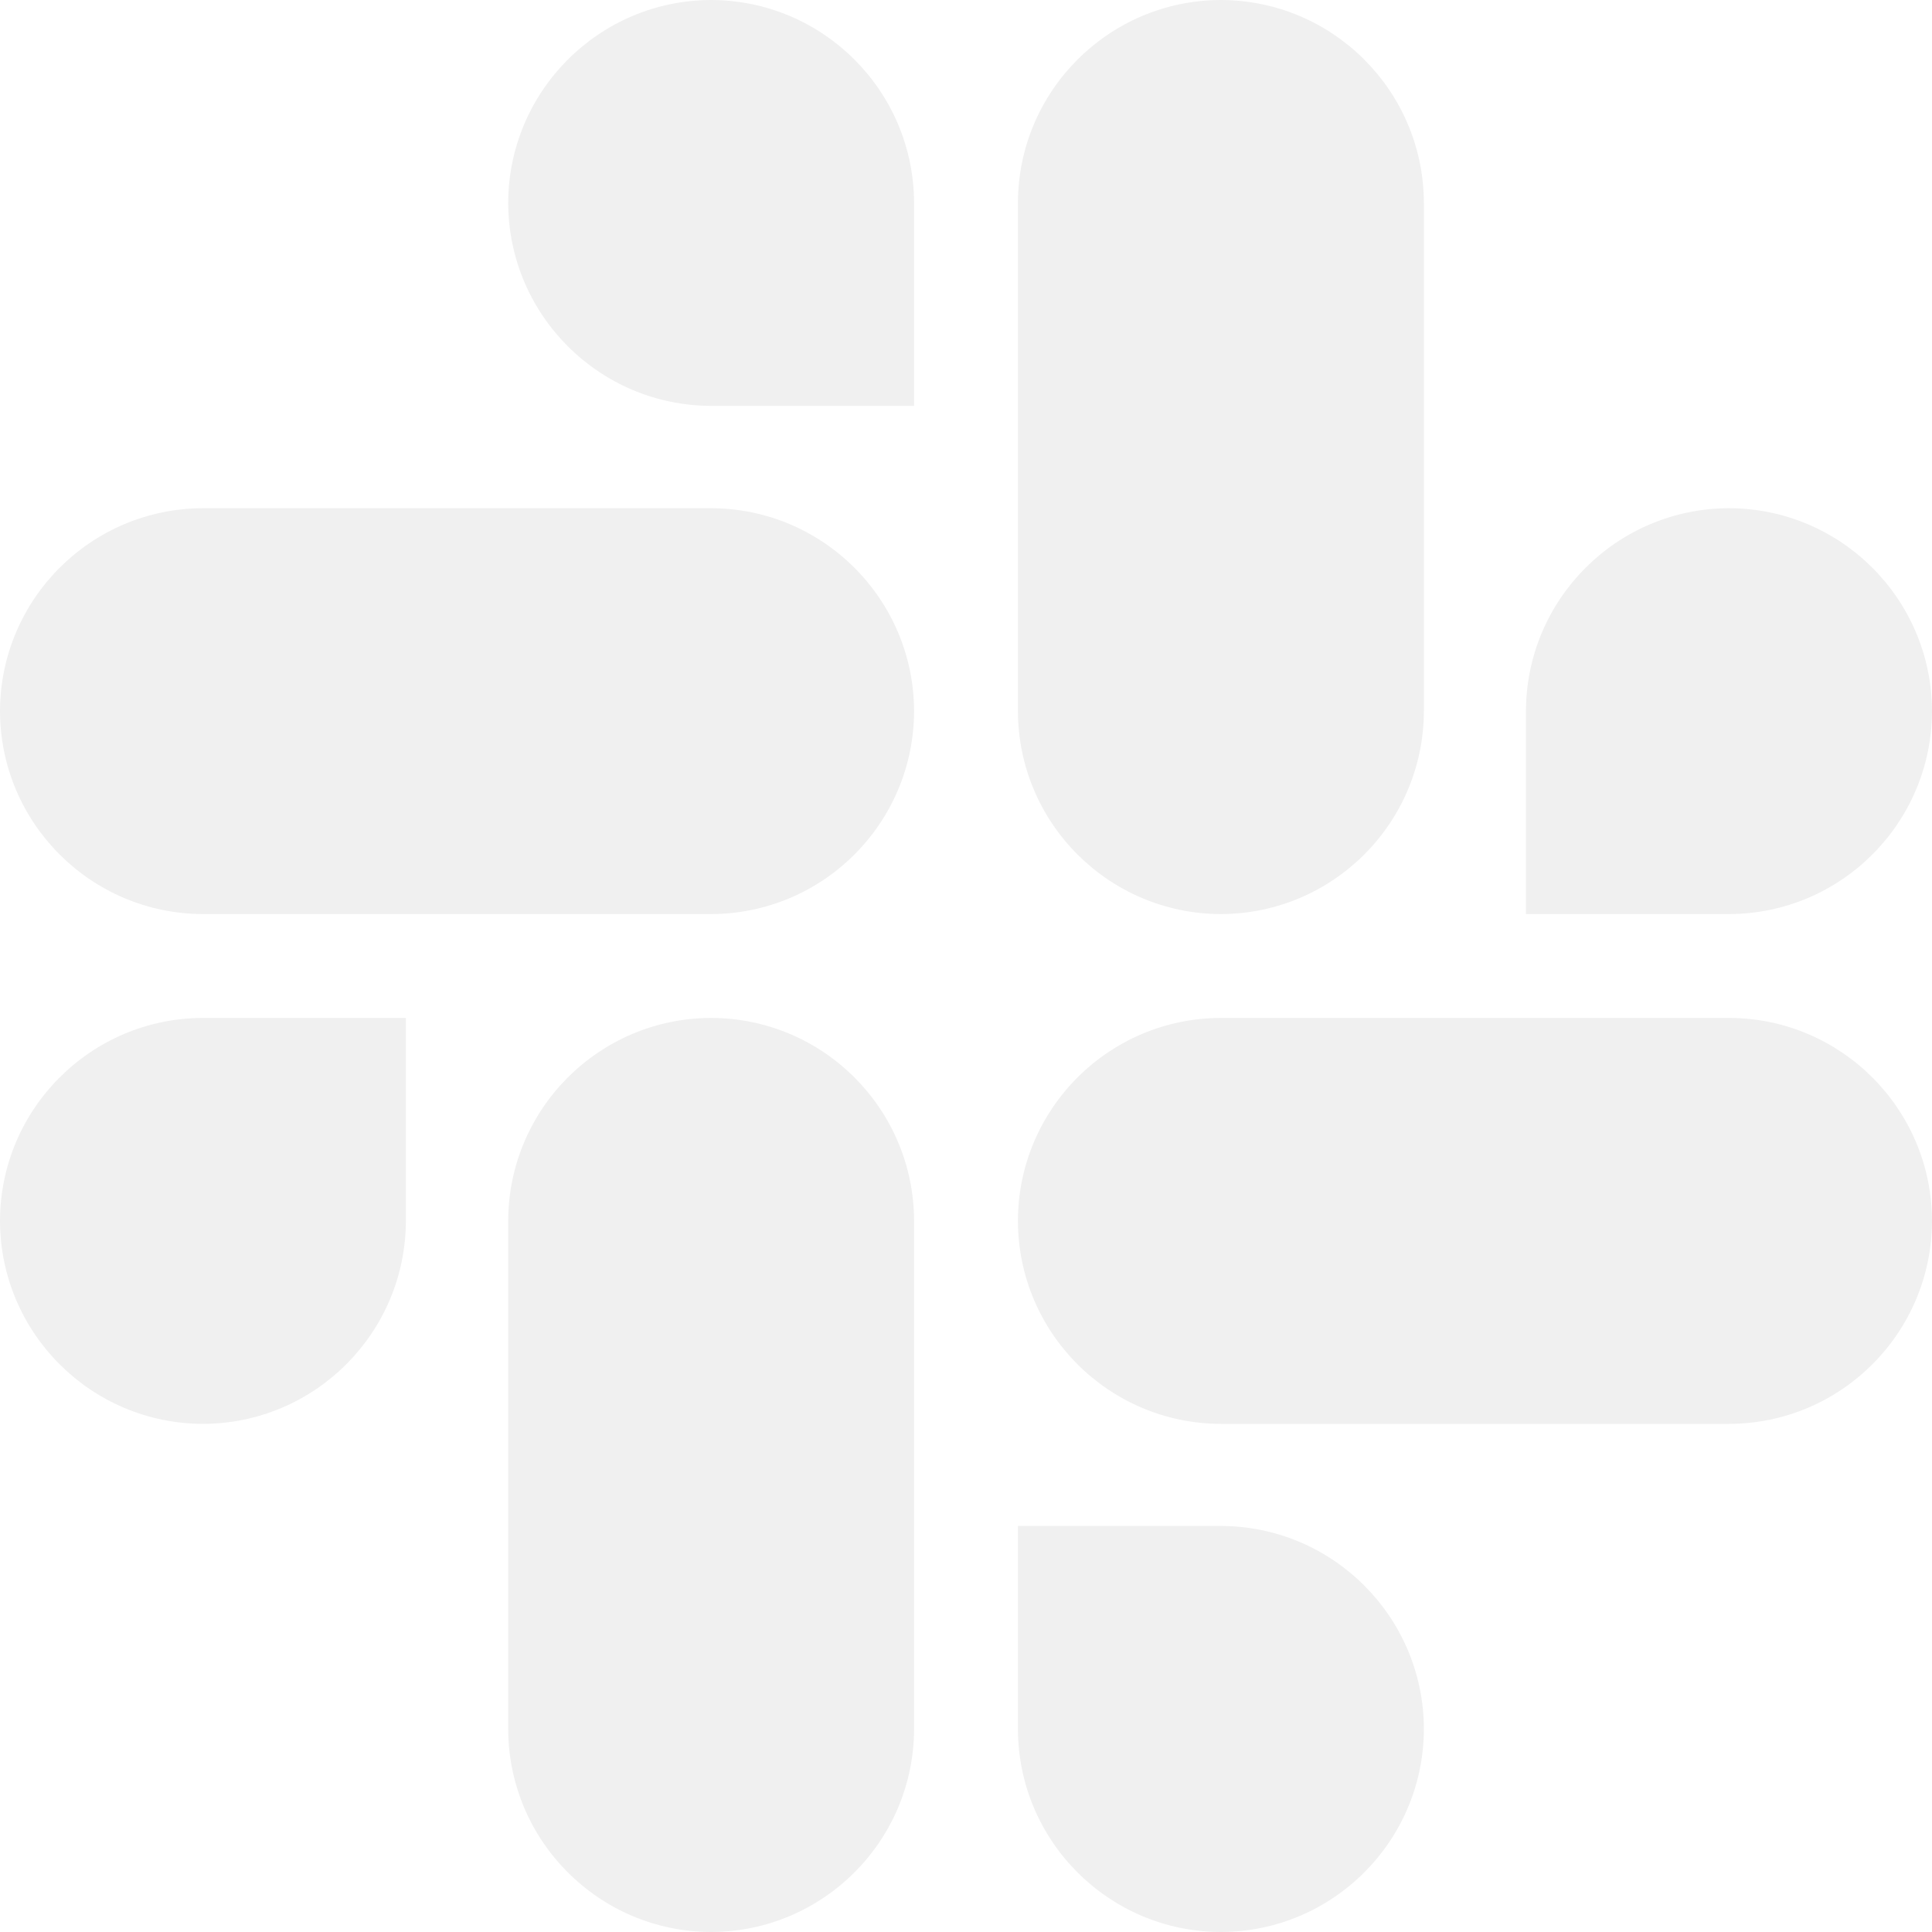
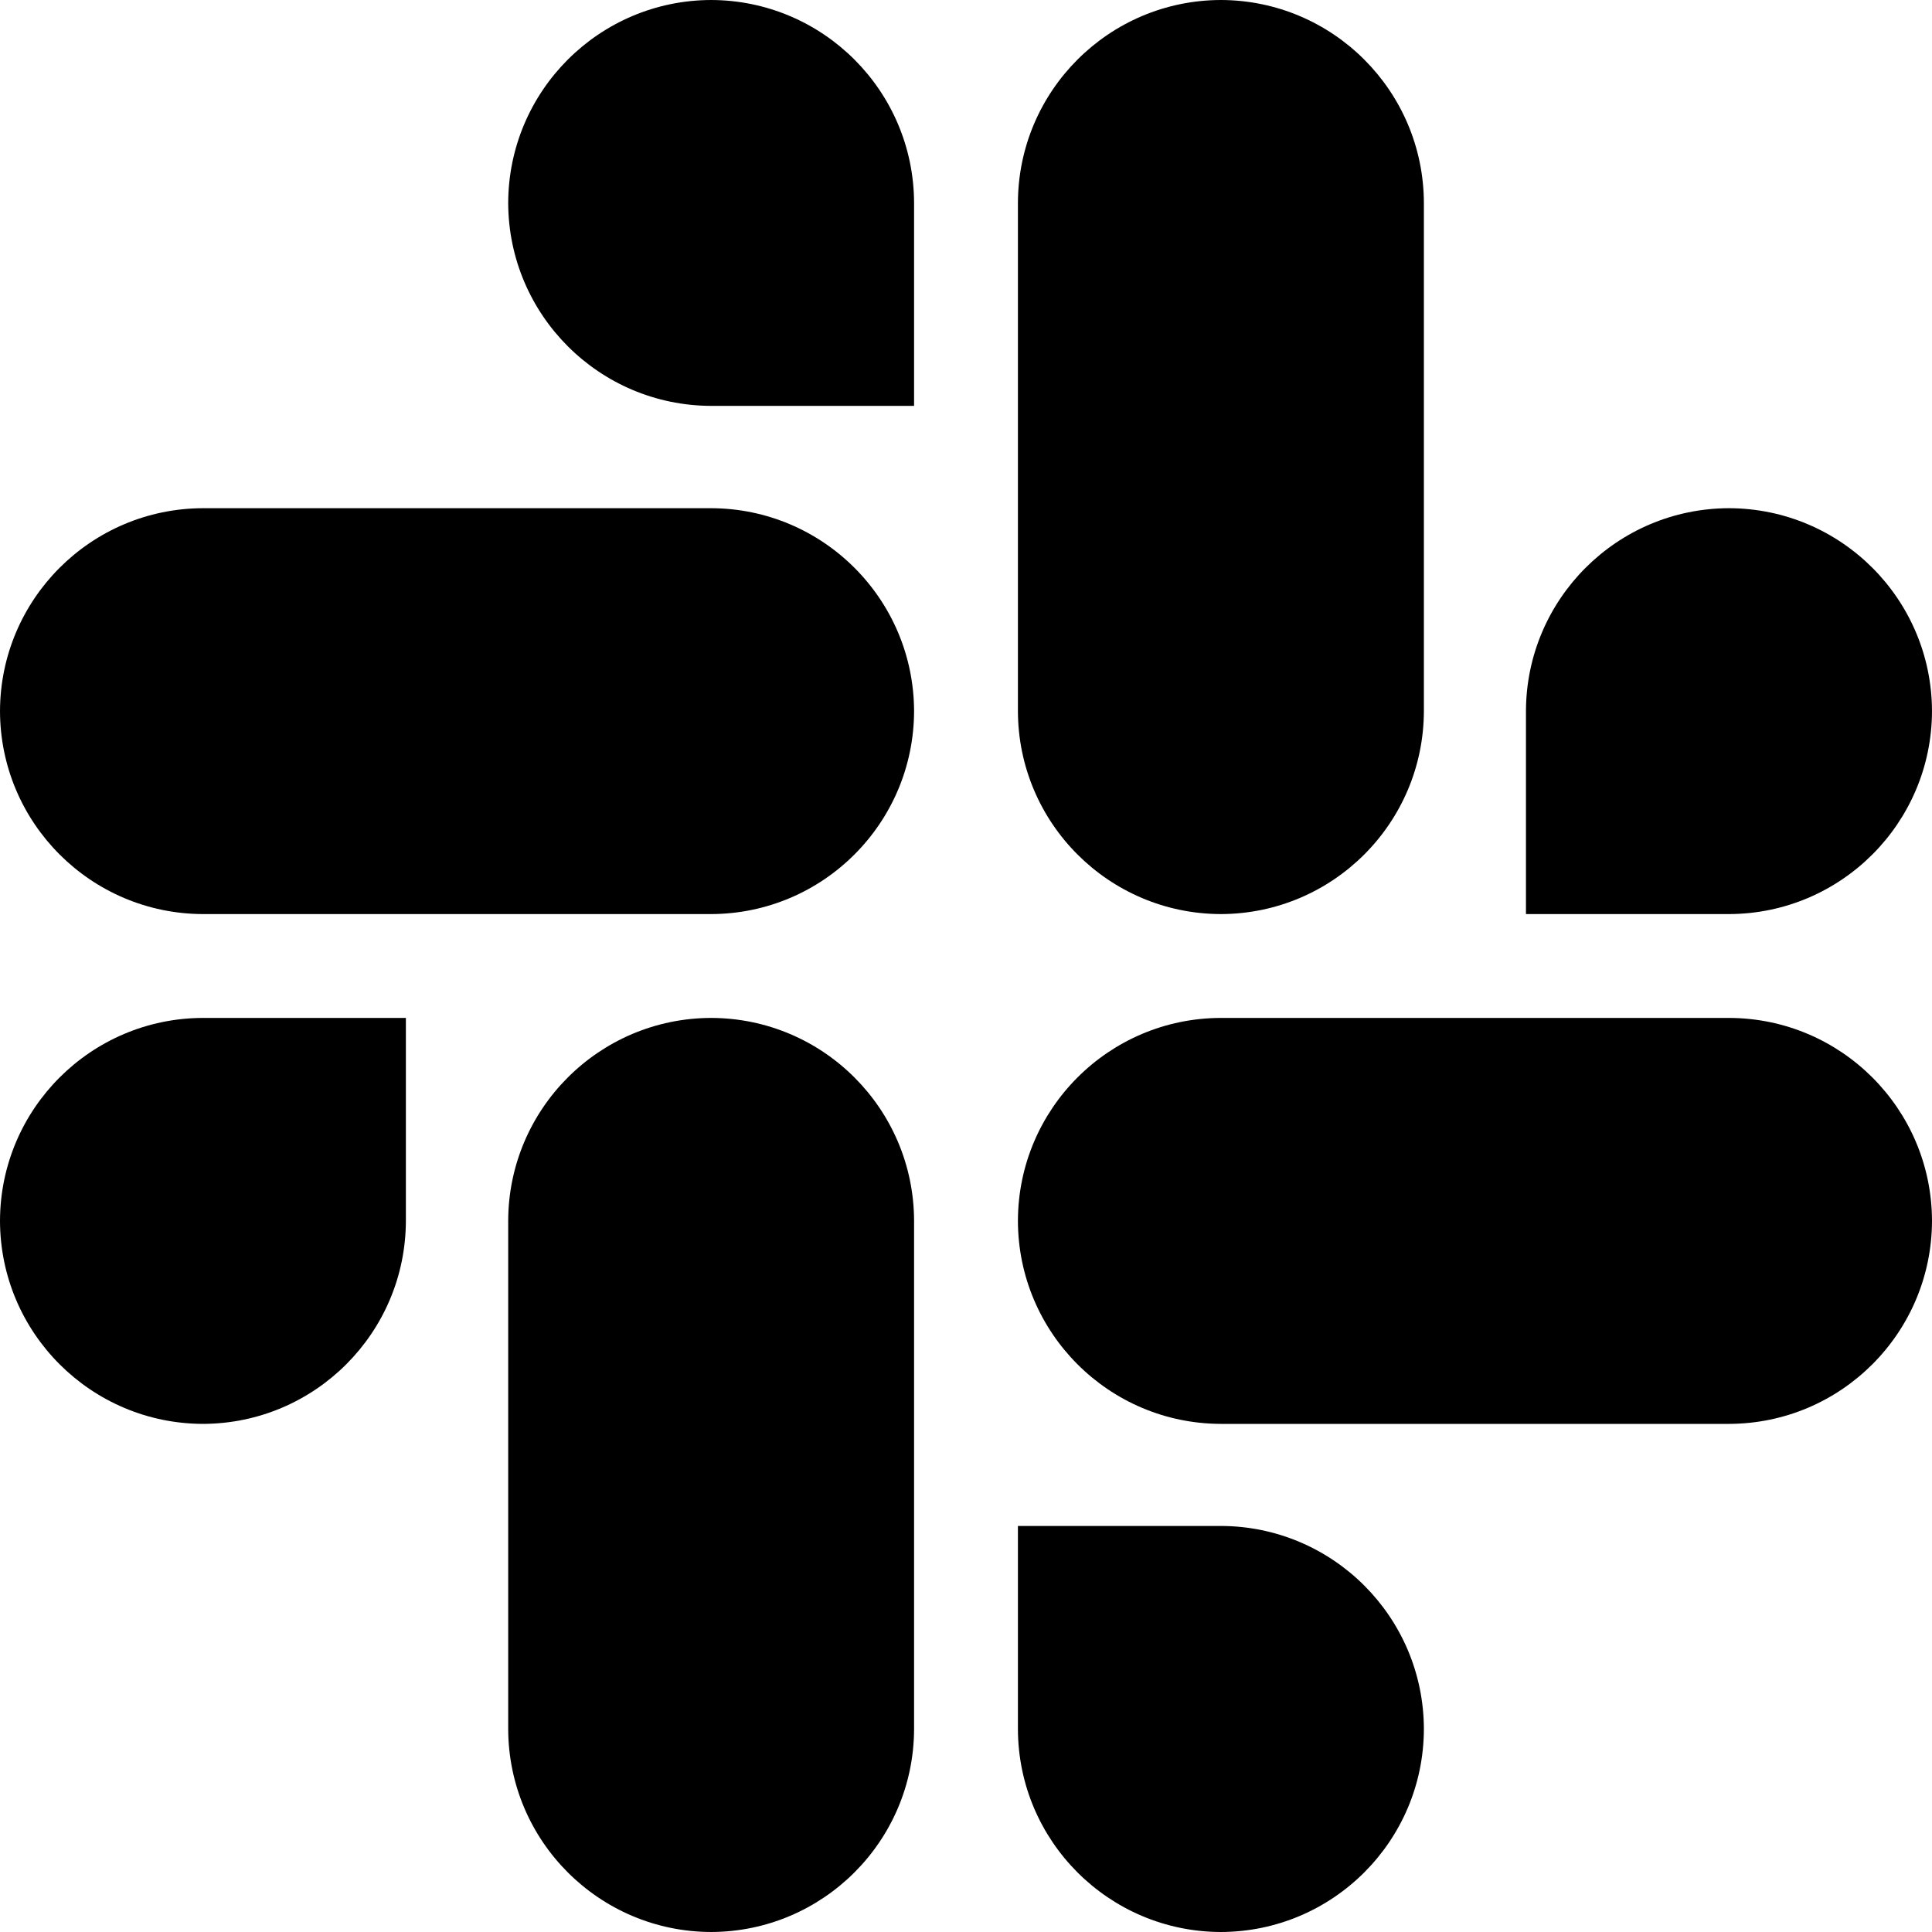
- <svg xmlns="http://www.w3.org/2000/svg" fill="#f0f0f0" role="img" viewBox="0 0 24 24">
+ <svg xmlns="http://www.w3.org/2000/svg" fill="currentColor" role="img" viewBox="0 0 24 24">
  <path d="M5.042 15.165a2.528 2.528 0 0 1-2.52 2.523A2.528 2.528 0 0 1 0 15.165a2.527 2.527 0 0 1 2.522-2.52h2.52v2.52zM6.313 15.165a2.527 2.527 0 0 1 2.521-2.52 2.527 2.527 0 0 1 2.521 2.52v6.313A2.528 2.528 0 0 1 8.834 24a2.528 2.528 0 0 1-2.521-2.522v-6.313zM8.834 5.042a2.528 2.528 0 0 1-2.521-2.52A2.528 2.528 0 0 1 8.834 0a2.528 2.528 0 0 1 2.521 2.522v2.52H8.834zM8.834 6.313a2.528 2.528 0 0 1 2.521 2.521 2.528 2.528 0 0 1-2.521 2.521H2.522A2.528 2.528 0 0 1 0 8.834a2.528 2.528 0 0 1 2.522-2.521h6.312zM18.956 8.834a2.528 2.528 0 0 1 2.522-2.521A2.528 2.528 0 0 1 24 8.834a2.528 2.528 0 0 1-2.522 2.521h-2.522V8.834zM17.688 8.834a2.528 2.528 0 0 1-2.523 2.521 2.527 2.527 0 0 1-2.52-2.521V2.522A2.527 2.527 0 0 1 15.165 0a2.528 2.528 0 0 1 2.523 2.522v6.312zM15.165 18.956a2.528 2.528 0 0 1 2.523 2.522A2.528 2.528 0 0 1 15.165 24a2.527 2.527 0 0 1-2.52-2.522v-2.522h2.52zM15.165 17.688a2.527 2.527 0 0 1-2.52-2.523 2.526 2.526 0 0 1 2.52-2.52h6.313A2.527 2.527 0 0 1 24 15.165a2.528 2.528 0 0 1-2.522 2.523h-6.313z" />
</svg>
